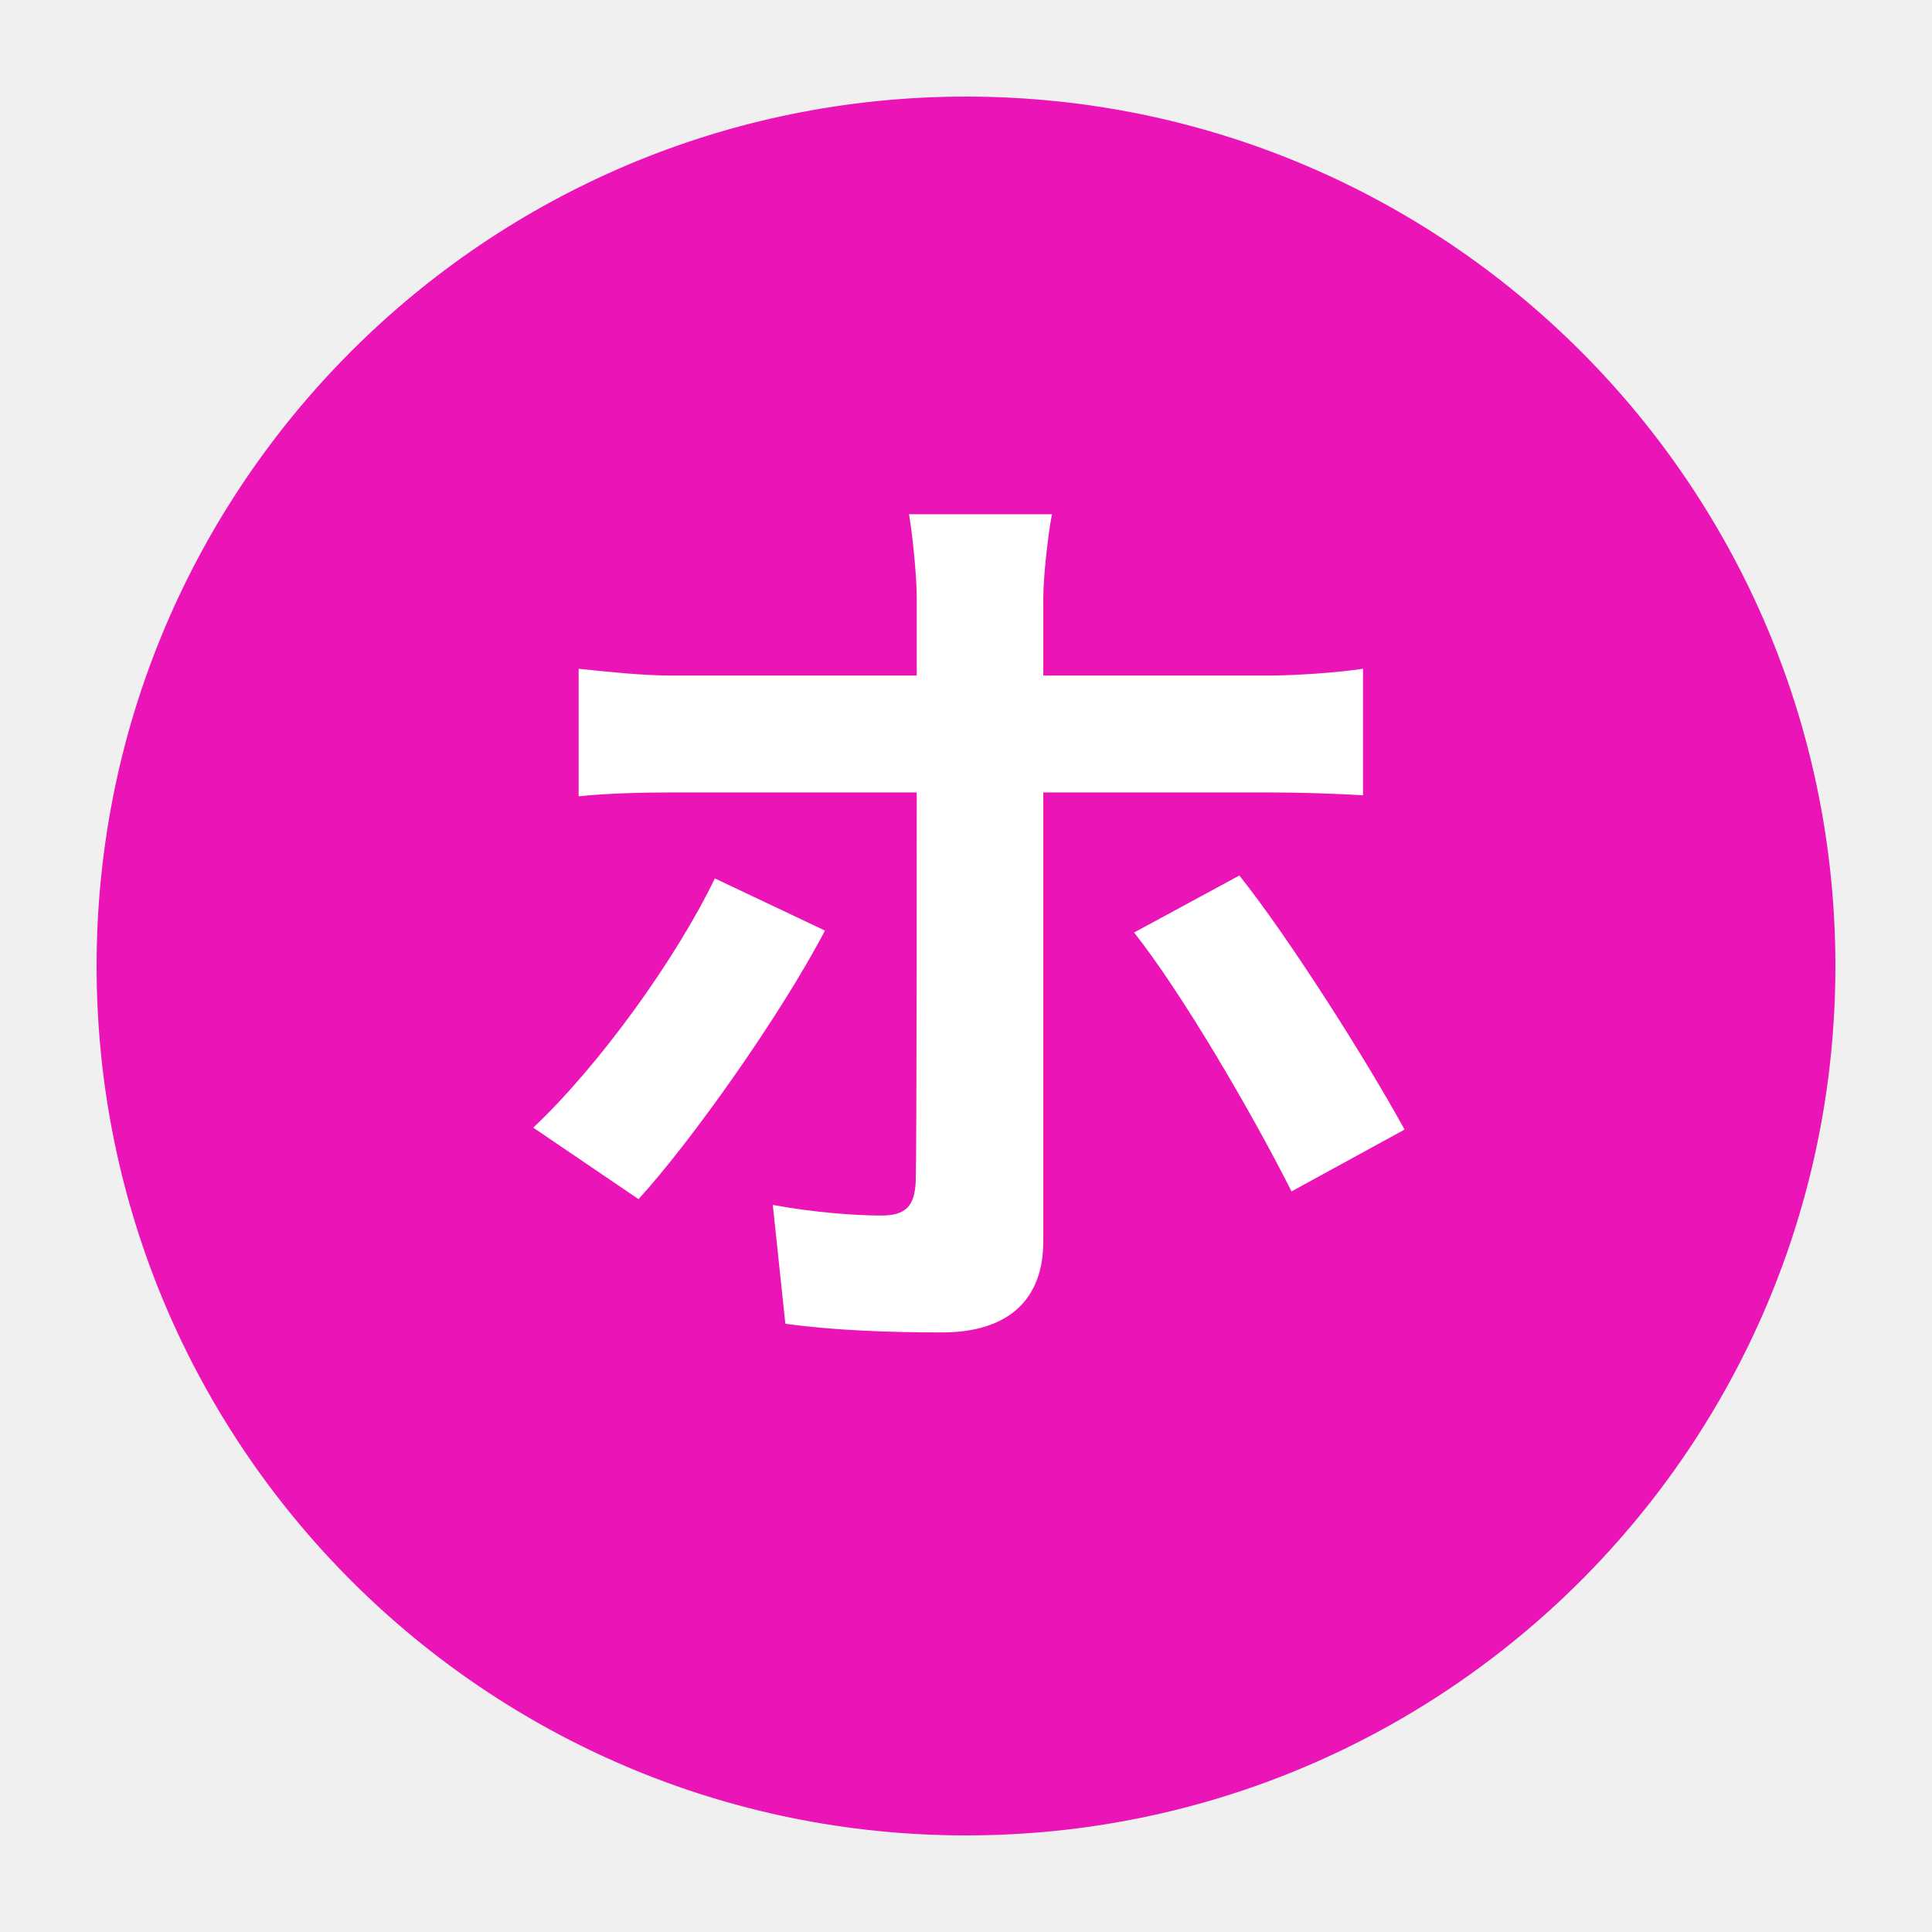
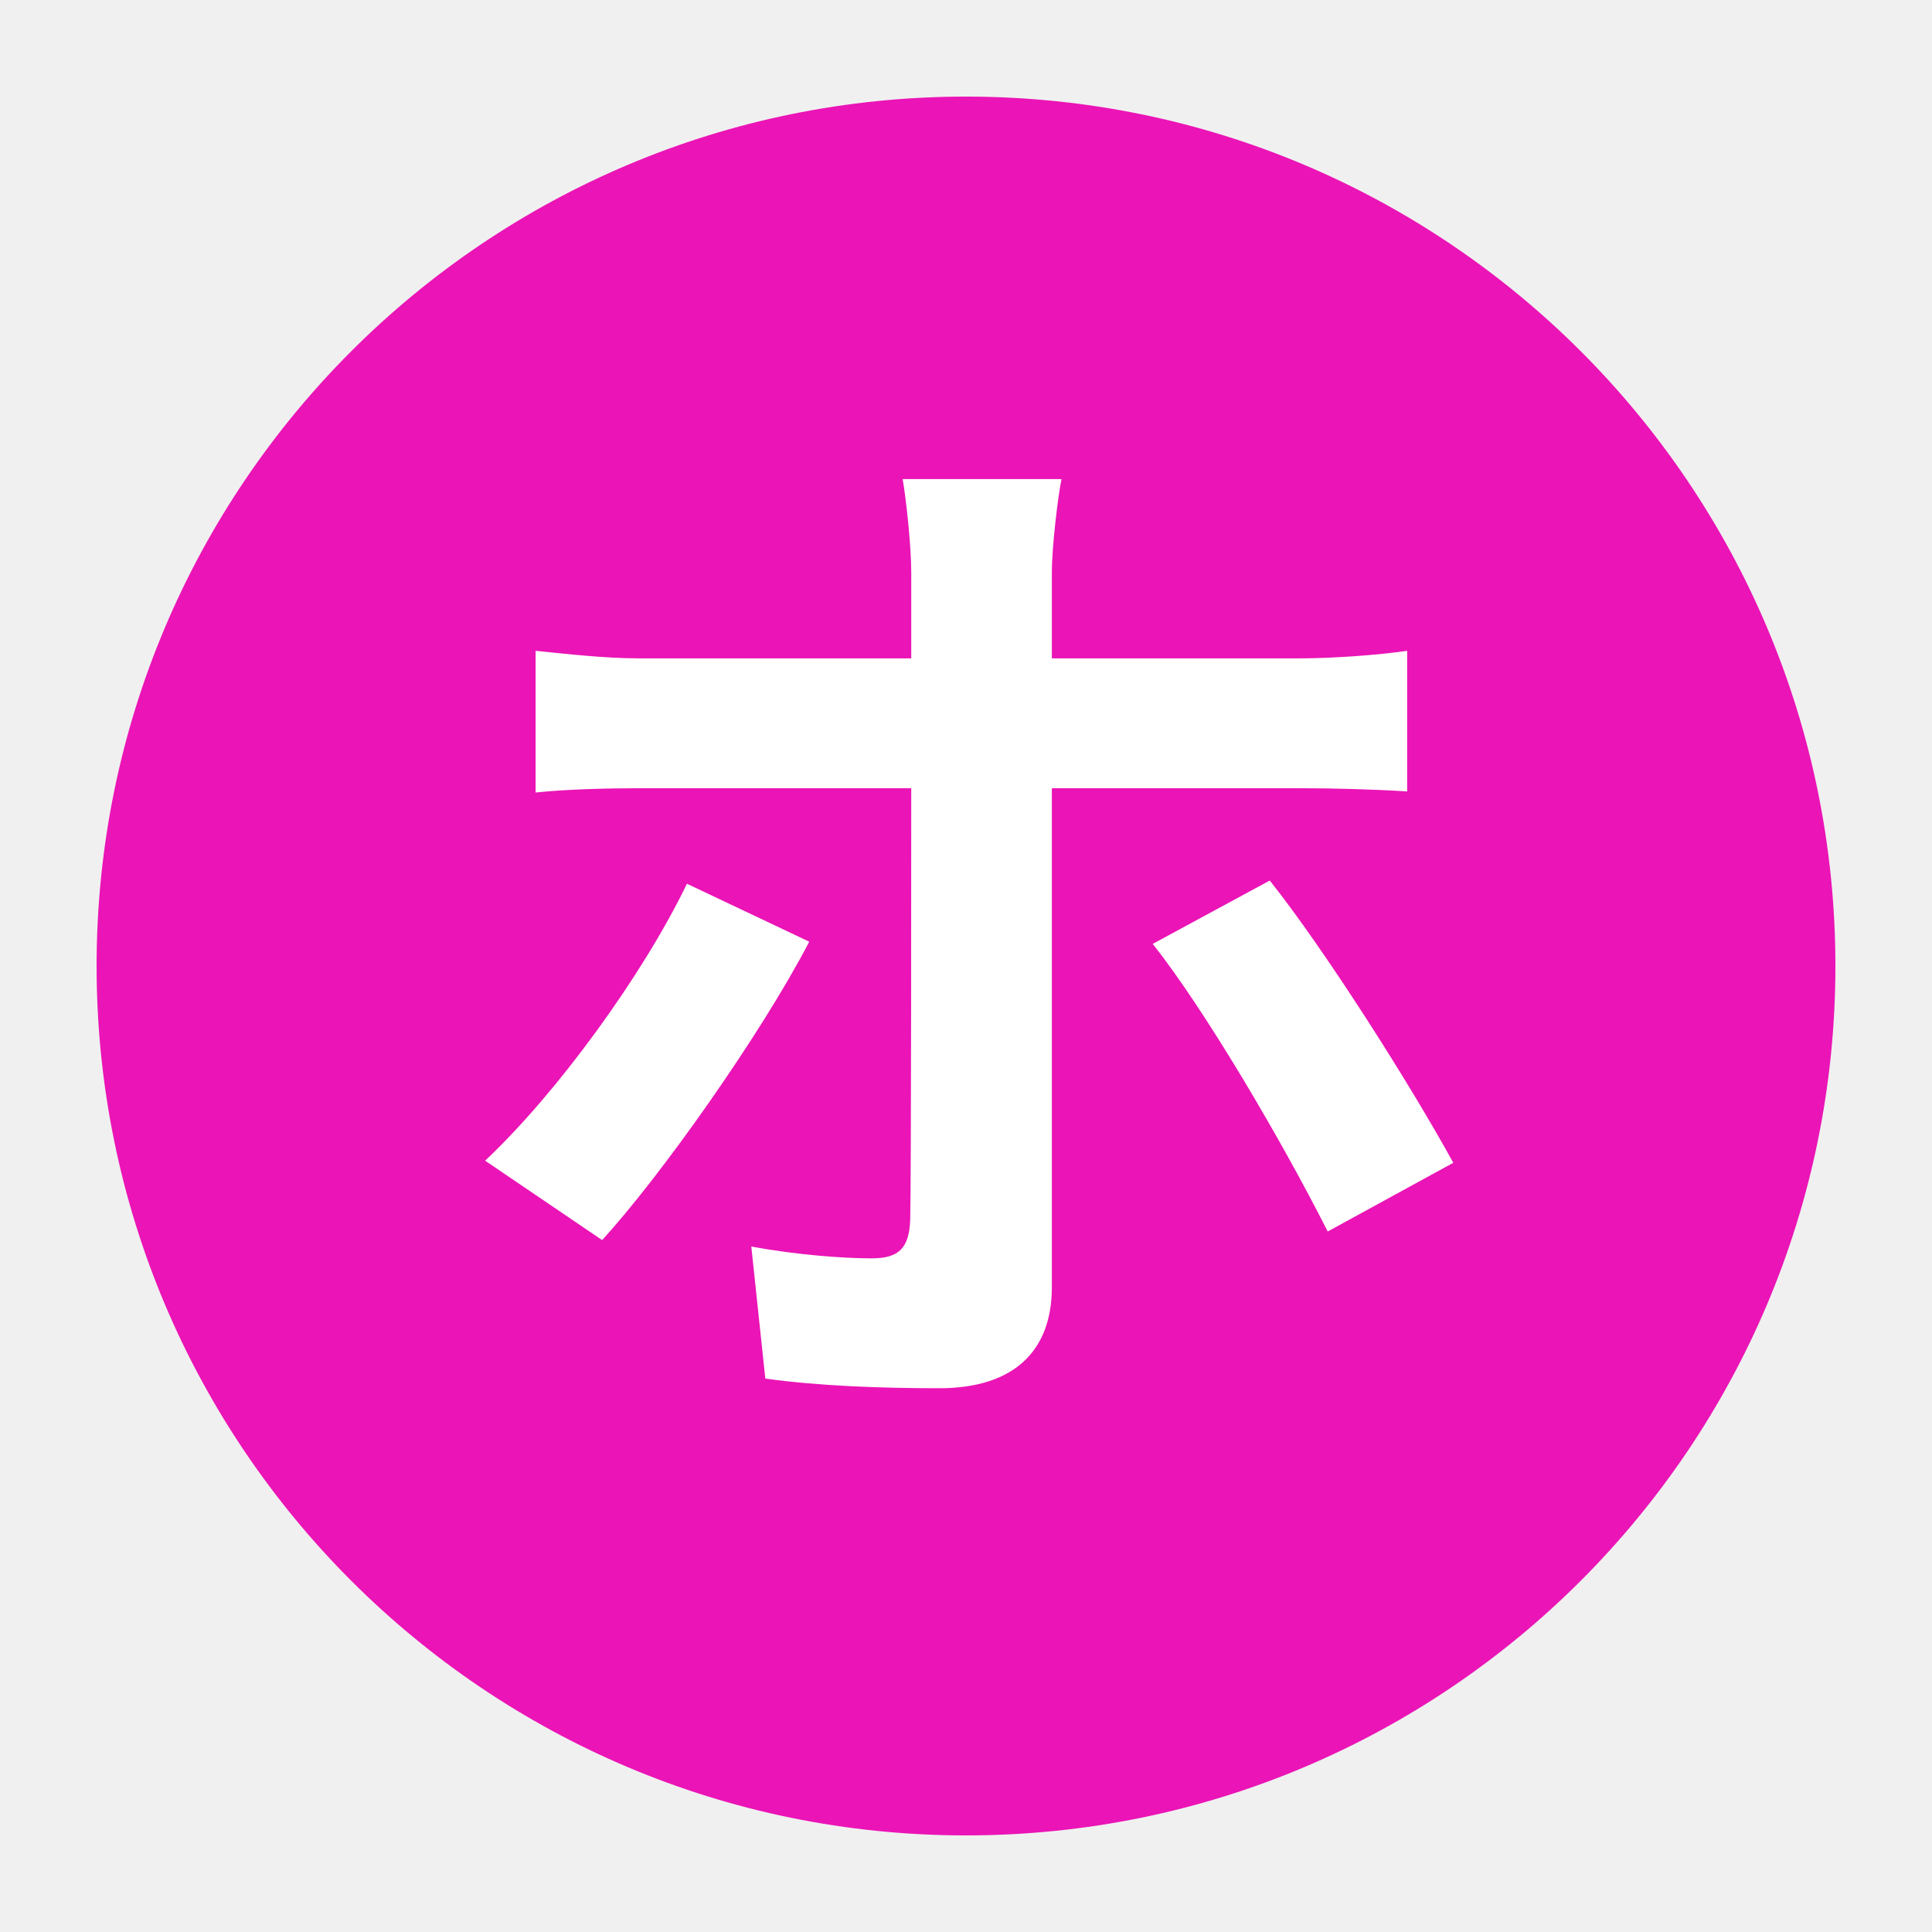
<svg xmlns="http://www.w3.org/2000/svg" width="500" height="500">
  <g id="Layer_1">
    <ellipse stroke-width="0" ry="225.0" rx="225.0" id="svg_2" cy="250.0" cx="250.0" fill="#eb14b6" />
-     <text font-size="250.0" font-style="normal" font-weight="bold" x="250.0" y="250.0" text-anchor="middle" fill="white" dy="83.333">ホ</text>
+     <text font-size="277.778" font-style="normal" font-weight="900" x="250.0" y="263.158" text-anchor="middle" fill="white" dy="83.333">ホ</text>
  </g>
</svg>
